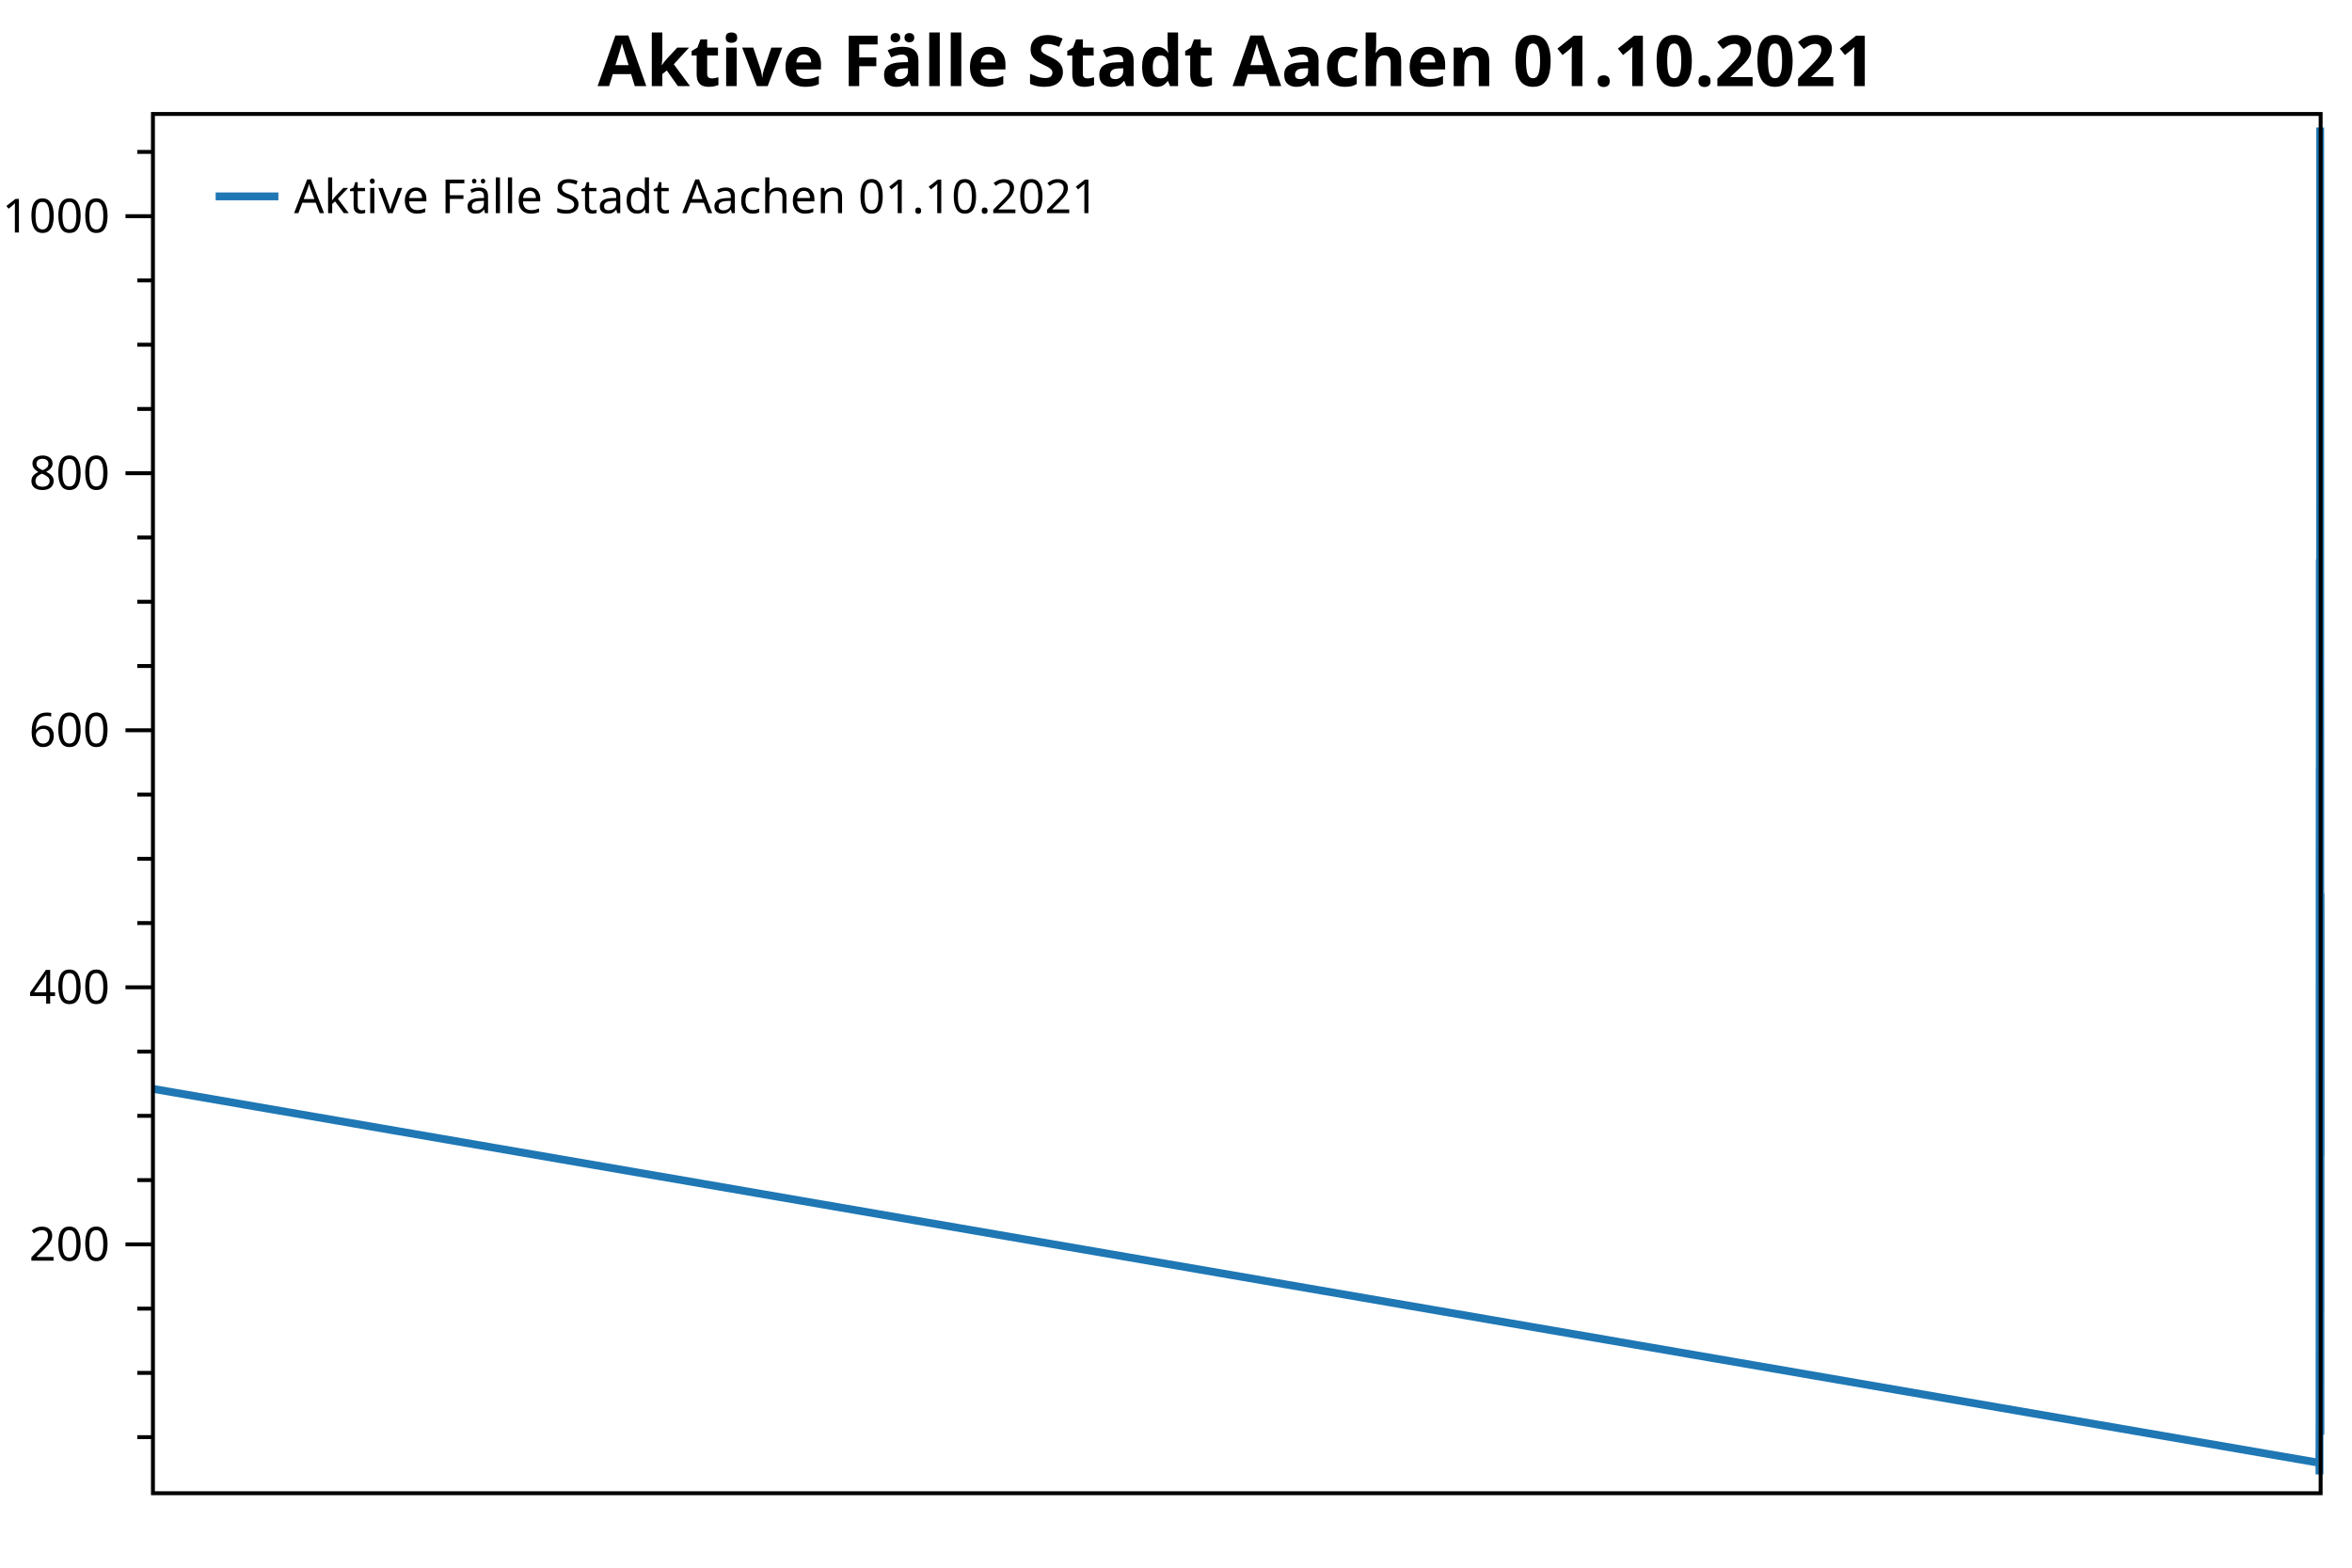
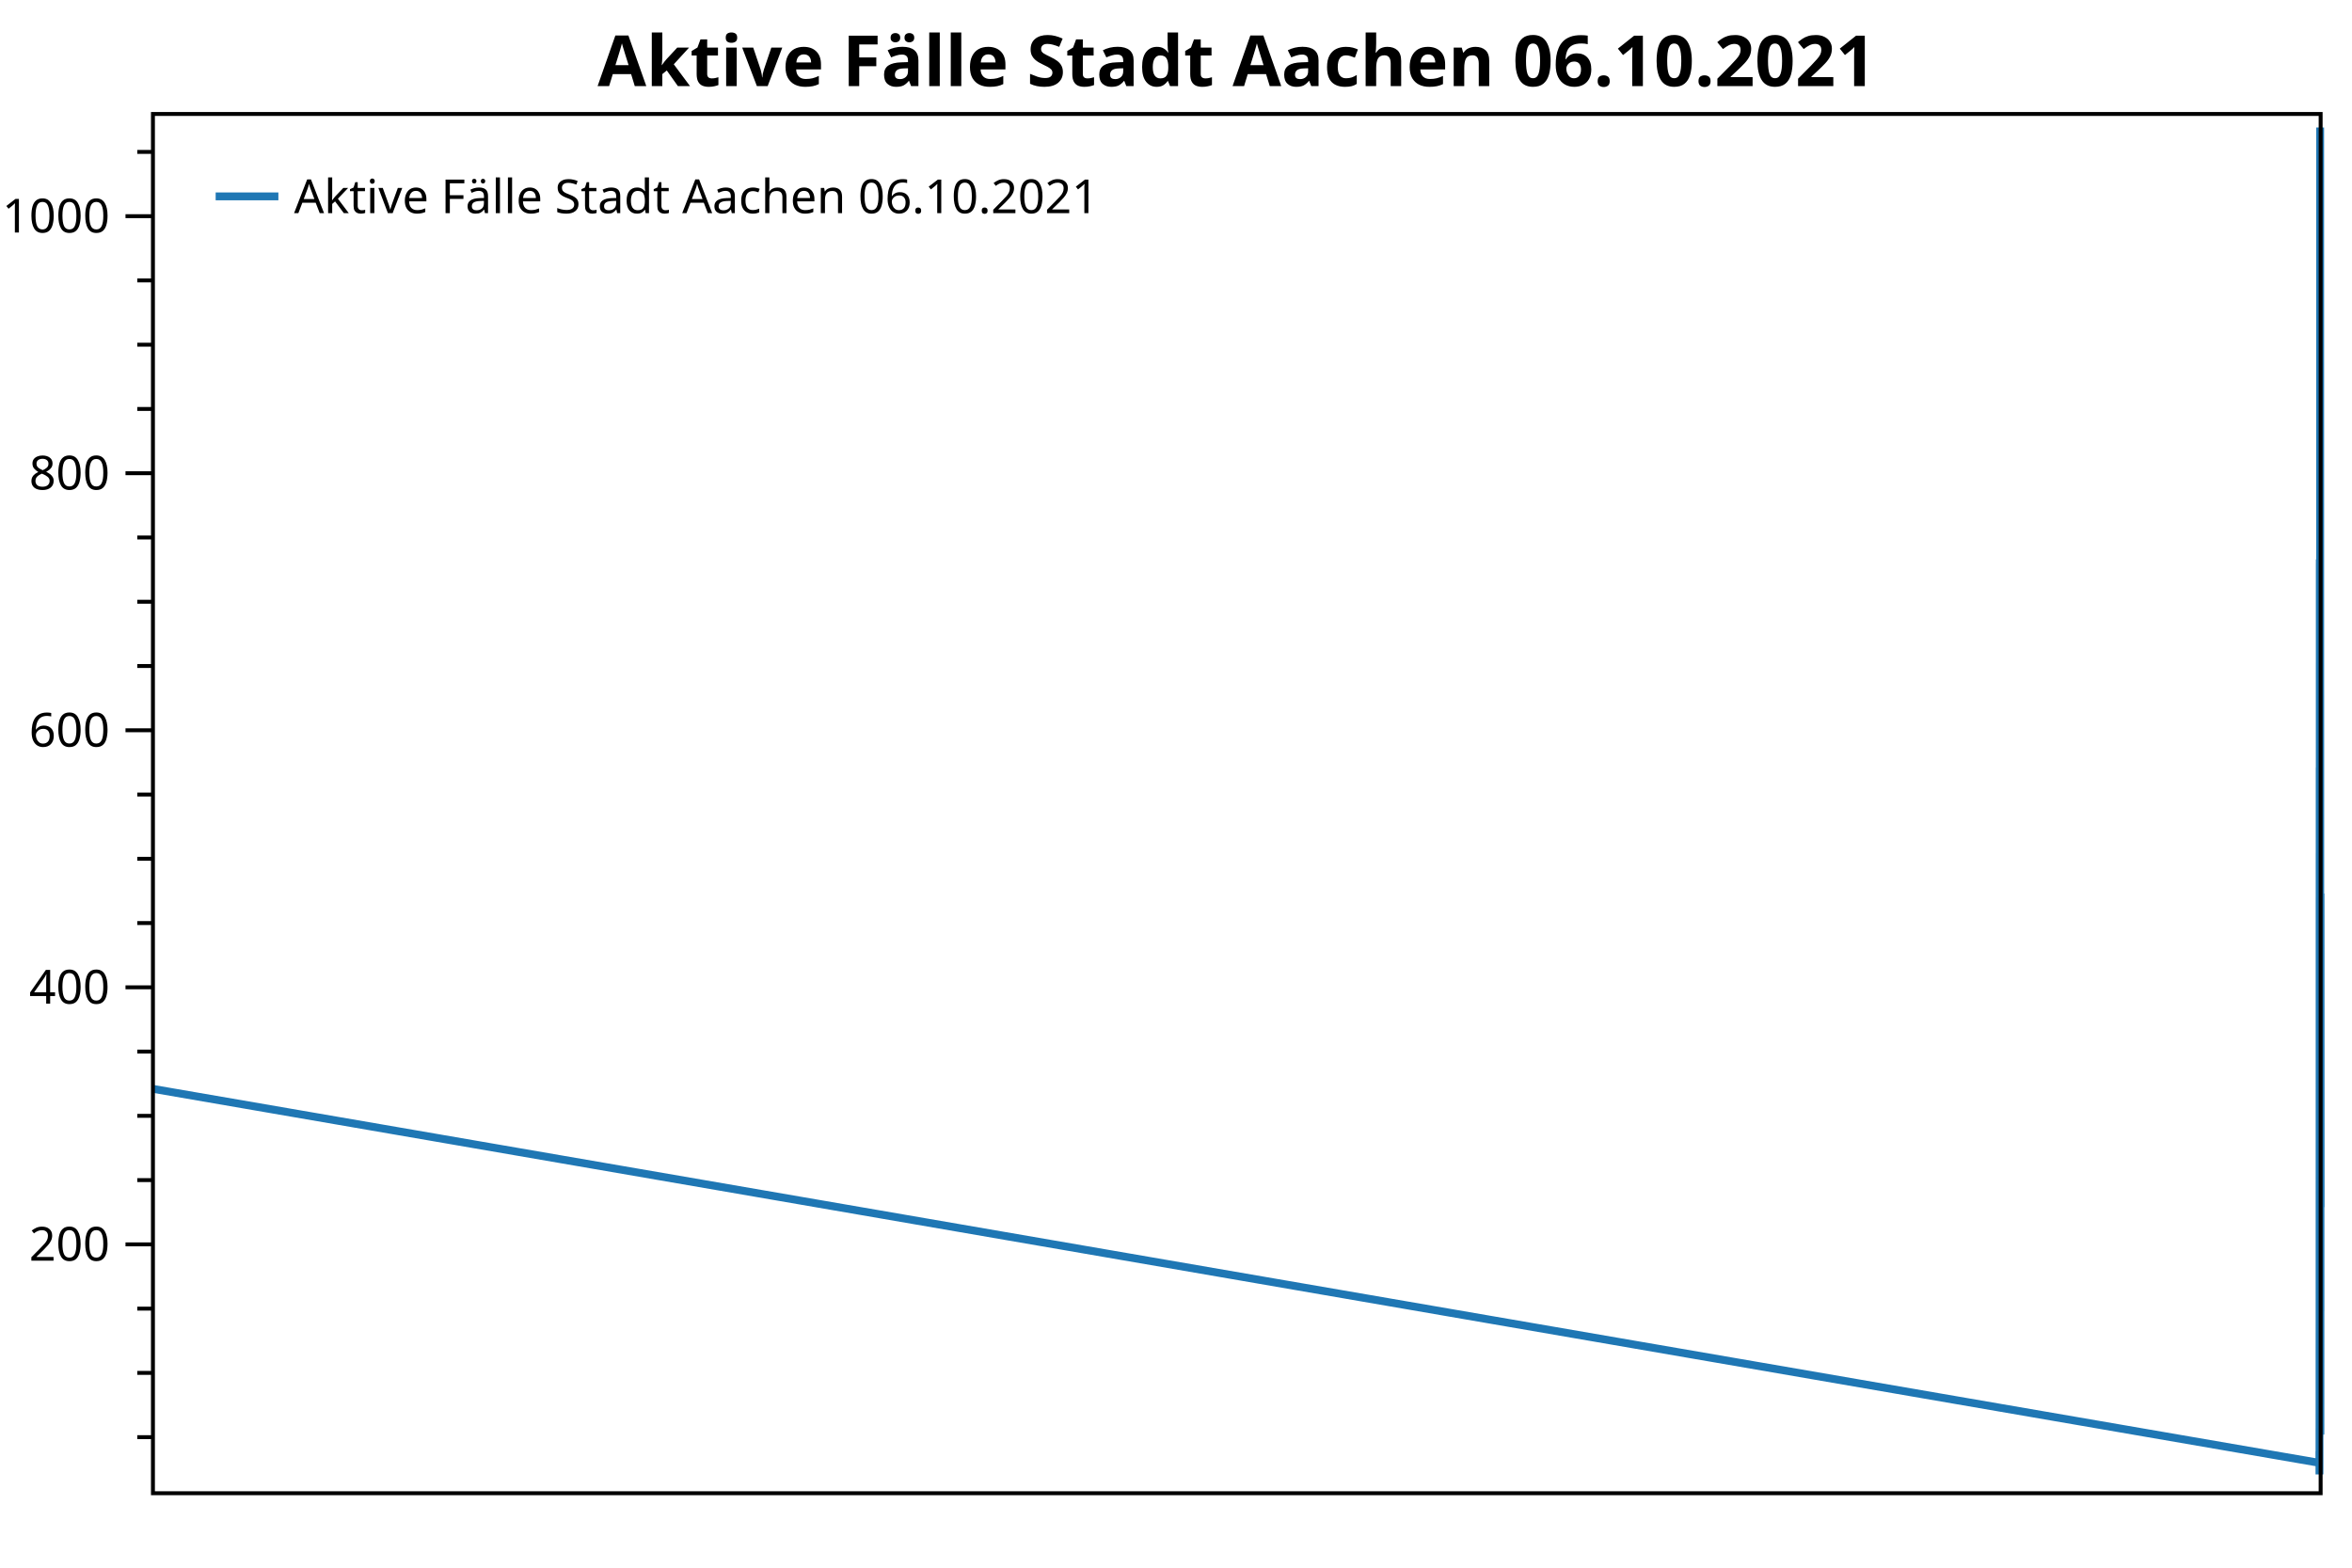
<svg xmlns="http://www.w3.org/2000/svg" width="600" height="400" version="1.1">
  <rect x="0" y="0" width="600" height="400" style="fill:rgb(255,255,255);stroke:none;" />
  <polyline points="39.016,366.694 35.016,366.694" style="fill:none;stroke:black;stroke-width:1" />
  <polyline points="39.016,350.297 35.016,350.297" style="fill:none;stroke:black;stroke-width:1" />
  <polyline points="39.016,333.901 35.016,333.901" style="fill:none;stroke:black;stroke-width:1" />
  <polyline points="39.016,301.107 35.016,301.107" style="fill:none;stroke:black;stroke-width:1" />
  <polyline points="39.016,284.71 35.016,284.71" style="fill:none;stroke:black;stroke-width:1" />
  <polyline points="39.016,268.314 35.016,268.314" style="fill:none;stroke:black;stroke-width:1" />
  <polyline points="39.016,235.52 35.016,235.52" style="fill:none;stroke:black;stroke-width:1" />
  <polyline points="39.016,219.124 35.016,219.124" style="fill:none;stroke:black;stroke-width:1" />
  <polyline points="39.016,202.727 35.016,202.727" style="fill:none;stroke:black;stroke-width:1" />
  <polyline points="39.016,169.934 35.016,169.934" style="fill:none;stroke:black;stroke-width:1" />
  <polyline points="39.016,153.537 35.016,153.537" style="fill:none;stroke:black;stroke-width:1" />
  <polyline points="39.016,137.14 35.016,137.14" style="fill:none;stroke:black;stroke-width:1" />
  <polyline points="39.016,104.347 35.016,104.347" style="fill:none;stroke:black;stroke-width:1" />
  <polyline points="39.016,87.95 35.016,87.95" style="fill:none;stroke:black;stroke-width:1" />
  <polyline points="39.016,71.553 35.016,71.553" style="fill:none;stroke:black;stroke-width:1" />
  <polyline points="39.016,38.76 35.016,38.76" style="fill:none;stroke:black;stroke-width:1" />
  <text dominant-baseline="middle" text-anchor="end" transform="translate(28.016,317.5038)" font-family="Segoe UI" font-size="12" font-weight="400" fill="black">200</text>
  <text dominant-baseline="middle" text-anchor="end" transform="translate(28.016,251.917)" font-family="Segoe UI" font-size="12" font-weight="400" fill="black">400</text>
  <text dominant-baseline="middle" text-anchor="end" transform="translate(28.016,186.3303)" font-family="Segoe UI" font-size="12" font-weight="400" fill="black">600</text>
  <text dominant-baseline="middle" text-anchor="end" transform="translate(28.016,120.7435)" font-family="Segoe UI" font-size="12" font-weight="400" fill="black">800</text>
  <text dominant-baseline="middle" text-anchor="end" transform="translate(28.016,55.1568)" font-family="Segoe UI" font-size="12" font-weight="400" fill="black">1000</text>
  <polyline points="39.016,317.504 32.016,317.504" style="fill:none;stroke:black;stroke-width:1" />
  <polyline points="39.016,251.917 32.016,251.917" style="fill:none;stroke:black;stroke-width:1" />
  <polyline points="39.016,186.33 32.016,186.33" style="fill:none;stroke:black;stroke-width:1" />
  <polyline points="39.016,120.743 32.016,120.743" style="fill:none;stroke:black;stroke-width:1" />
  <polyline points="39.016,55.157 32.016,55.157" style="fill:none;stroke:black;stroke-width:1" />
-   <polyline points="39.016,277.824 591.689,373.252 591.691,370.301 591.698,370.629 591.699,373.252 591.703,375.22 591.704,376.204 591.711,374.564 591.712,373.252 591.714,369.973 591.715,367.678 591.715,364.398 591.719,366.038 591.72,366.694 591.721,365.054 591.722,363.414 591.724,355.544 591.726,356.856 591.726,351.937 591.727,347.346 591.73,342.099 591.73,346.69 591.731,342.427 591.732,337.836 591.732,336.524 591.735,326.686 591.736,334.228 591.736,330.293 591.737,321.439 591.738,308.65 591.74,292.253 591.741,291.269 591.742,276.184 591.743,273.233 591.745,228.962 591.746,241.095 591.747,241.095 591.747,237.488 591.748,217.812 591.75,224.043 591.751,256.836 591.752,249.621 591.753,240.111 591.754,236.176 591.756,214.205 591.756,227.65 591.757,218.14 591.759,199.776 591.761,195.84 591.762,214.205 591.763,219.124 591.763,198.464 591.764,214.533 591.766,229.618 591.767,241.751 591.768,237.488 591.769,247.654 591.769,232.241 591.771,212.893 591.772,223.715 591.773,240.439 591.774,234.536 591.774,243.063 591.777,202.071 591.778,219.452 591.778,228.962 591.779,212.565 591.78,202.071 591.782,169.278 591.783,189.938 591.784,197.808 591.784,186.658 591.785,168.95 591.787,143.699 591.788,163.047 591.789,179.444 591.793,142.715 591.793,160.423 591.794,173.541 591.795,159.768 591.798,160.096 591.798,177.804 591.799,202.727 591.8,208.302 591.801,189.282 591.804,225.682 591.804,242.407 591.805,235.192 591.806,253.557 591.808,264.378 591.809,283.399 591.81,288.318 591.81,287.006 591.811,284.055 591.813,283.727 591.815,291.269 591.816,277.496 591.816,268.642 591.819,269.953 591.819,285.038 591.82,298.156 591.821,291.925 591.822,291.925 591.824,303.731 591.825,312.257 591.825,307.338 591.826,297.5 591.827,287.662 591.829,294.876 591.83,319.143 591.831,317.832 591.831,310.945 591.832,325.702 591.834,331.933 591.835,337.836 591.836,333.901 591.84,335.868 591.84,344.066 591.841,338.491 591.842,320.783 591.843,319.799 591.845,306.354 591.846,306.354 591.846,301.107 591.847,292.909 591.848,282.743 591.85,275.856 591.852,277.496 591.852,256.836 591.853,242.735 591.855,225.354 591.857,226.994 591.858,204.367 591.858,200.103 591.861,197.152 591.861,220.435 591.862,225.026 591.863,217.156 591.864,193.217 591.867,178.46 591.867,181.083 591.868,157.144 591.869,151.897 591.871,145.994 591.872,147.634 591.873,129.598 591.873,116.153 591.874,118.776 591.876,102.051 591.877,97.132 591.878,74.177 591.879,44.991 591.879,32.529 591.882,42.695 591.882,49.91 591.883,67.29 591.884,79.096 591.885,72.537 591.887,112.217 591.888,107.954 591.888,128.614 591.889,137.796 591.89,151.897 591.892,152.553 591.893,180.1 591.894,174.853 591.895,189.938 591.897,176.164 591.898,190.266 591.899,190.921 591.9,185.018 591.9,189.61 591.903,218.796 591.904,238.8 591.905,246.014 591.906,240.767 591.908,268.314 591.909,289.629 591.909,296.844 591.911,309.961 591.913,318.815 591.914,326.358 591.915,337.508 591.915,341.443 591.916,346.362 591.919,346.69 591.92,358.168 591.924,360.135 591.924,361.447 591.927,362.431 591.929,363.742 591.936,365.382 591.937,366.038 591.941,364.726 591.942,358.168 591.946,347.674 591.948,335.54 591.951,333.245 591.953,326.686 591.957,334.556 591.958,331.277 591.962,316.52 591.963,292.909 591.967,277.824 591.968,263.723 591.972,233.553 591.974,230.601 591.977,230.273 591.979,227.978 591.984,239.784 591.99,257.492 591.993,275.856 591.995,278.808 591.999,289.301 592,294.876" style="fill:none;stroke:rgb(31,119,180);stroke-width:2;stroke-linejoin:bevel" />
-   <text dominant-baseline="hanging" text-anchor="middle" transform="translate(315.508,8)" font-family="Segoe UI" font-size="18" font-weight="700" fill="black">Aktive Fälle Stadt Aachen 01.10.2021</text>
+   <polyline points="39.016,277.824 591.685,373.252 591.687,370.301 591.694,370.629 591.695,373.252 591.7,375.22 591.7,376.204 591.707,374.564 591.708,373.252 591.71,369.973 591.711,367.678 591.712,364.398 591.715,366.038 591.716,366.694 591.717,365.054 591.718,363.414 591.721,355.544 591.722,356.856 591.723,351.937 591.723,347.346 591.726,342.099 591.726,346.69 591.727,342.427 591.728,337.836 591.729,336.524 591.731,326.686 591.732,334.228 591.732,330.293 591.733,321.439 591.734,308.65 591.736,292.253 591.738,291.269 591.739,276.184 591.739,273.233 591.741,228.962 591.742,241.095 591.743,241.095 591.744,237.488 591.745,217.812 591.747,224.043 591.747,256.836 591.748,249.621 591.749,240.111 591.75,236.176 591.752,214.205 591.753,227.65 591.754,218.14 591.755,199.776 591.757,195.84 591.758,214.205 591.759,219.124 591.76,198.464 591.76,214.533 591.763,229.618 591.763,241.751 591.764,237.488 591.765,247.654 591.765,232.241 591.768,212.893 591.769,223.715 591.769,240.439 591.77,234.536 591.771,243.063 591.773,202.071 591.774,219.452 591.774,228.962 591.775,212.565 591.776,202.071 591.778,169.278 591.779,189.938 591.78,197.808 591.78,186.658 591.781,168.95 591.784,143.699 591.784,163.047 591.785,179.444 591.789,142.715 591.789,160.423 591.79,173.541 591.791,159.768 591.794,160.096 591.795,177.804 591.795,202.727 591.796,208.302 591.797,189.282 591.8,225.682 591.801,242.407 591.802,235.192 591.802,253.557 591.804,264.378 591.805,283.399 591.806,288.318 591.807,287.006 591.807,284.055 591.81,283.727 591.811,291.269 591.812,277.496 591.813,268.642 591.815,269.953 591.816,285.038 591.816,298.156 591.817,291.925 591.818,291.925 591.82,303.731 591.821,312.257 591.822,307.338 591.822,297.5 591.823,287.662 591.825,294.876 591.826,319.143 591.827,317.832 591.828,310.945 591.828,325.702 591.831,331.933 591.831,337.836 591.832,333.901 591.836,335.868 591.837,344.066 591.837,338.491 591.838,320.783 591.839,319.799 591.841,306.354 591.842,306.354 591.843,301.107 591.843,292.909 591.844,282.743 591.846,275.856 591.848,277.496 591.849,256.836 591.849,242.735 591.852,225.354 591.853,226.994 591.854,204.367 591.855,200.103 591.857,197.152 591.858,220.435 591.858,225.026 591.859,217.156 591.86,193.217 591.863,178.46 591.864,181.083 591.864,157.144 591.865,151.897 591.867,145.994 591.868,147.634 591.869,129.598 591.87,116.153 591.87,118.776 591.873,102.051 591.873,97.132 591.874,74.177 591.875,44.991 591.876,32.529 591.878,42.695 591.879,49.91 591.879,67.29 591.88,79.096 591.881,72.537 591.883,112.217 591.884,107.954 591.885,128.614 591.885,137.796 591.886,151.897 591.888,152.553 591.889,180.1 591.89,174.853 591.891,189.938 591.894,176.164 591.894,190.266 591.895,190.921 591.896,185.018 591.897,189.61 591.9,218.796 591.9,238.8 591.901,246.014 591.902,240.767 591.904,268.314 591.905,289.629 591.906,296.844 591.907,309.961 591.909,318.815 591.91,326.358 591.911,337.508 591.912,341.443 591.912,346.362 591.915,346.69 591.916,358.168 591.92,360.135 591.921,361.447 591.923,362.431 591.925,363.742 591.932,365.382 591.933,366.038 591.937,364.726 591.939,358.168 591.942,347.674 591.944,335.54 591.948,333.245 591.949,326.686 591.953,334.556 591.954,331.277 591.958,316.52 591.96,292.909 591.963,277.824 591.965,263.723 591.968,233.553 591.97,230.601 591.974,230.273 591.975,227.978 591.981,239.784 591.986,257.492 591.99,275.856 591.991,278.808 591.995,289.301 591.996,294.876 592,307.994" style="fill:none;stroke:rgb(31,119,180);stroke-width:2;stroke-linejoin:bevel" />
+   <text dominant-baseline="hanging" text-anchor="middle" transform="translate(315.508,8)" font-family="Segoe UI" font-size="18" font-weight="700" fill="black">Aktive Fälle Stadt Aachen 06.10.2021</text>
  <polygon points="39.016,29.079 592,29.079 592,381 39.016,381" style="fill:none;stroke:black;stroke-width:1" />
  <polygon points="47.016,37.08 233.487,37.08 233.487,63.133 47.016,63.133" style="fill:none;stroke:none;" />
-   <text dominant-baseline="hanging" text-anchor="start" transform="translate(75.016,45.0795)" font-family="Segoe UI" font-size="12" font-weight="400" fill="black">Aktive Fälle Stadt Aachen 01.10.2021</text>
+   <text dominant-baseline="hanging" text-anchor="start" transform="translate(75.016,45.0795)" font-family="Segoe UI" font-size="12" font-weight="400" fill="black">Aktive Fälle Stadt Aachen 06.10.2021</text>
  <polyline points="55.016,50.106 71.016,50.106" style="fill:none;stroke:rgb(31,119,180);stroke-width:2" />
</svg>
